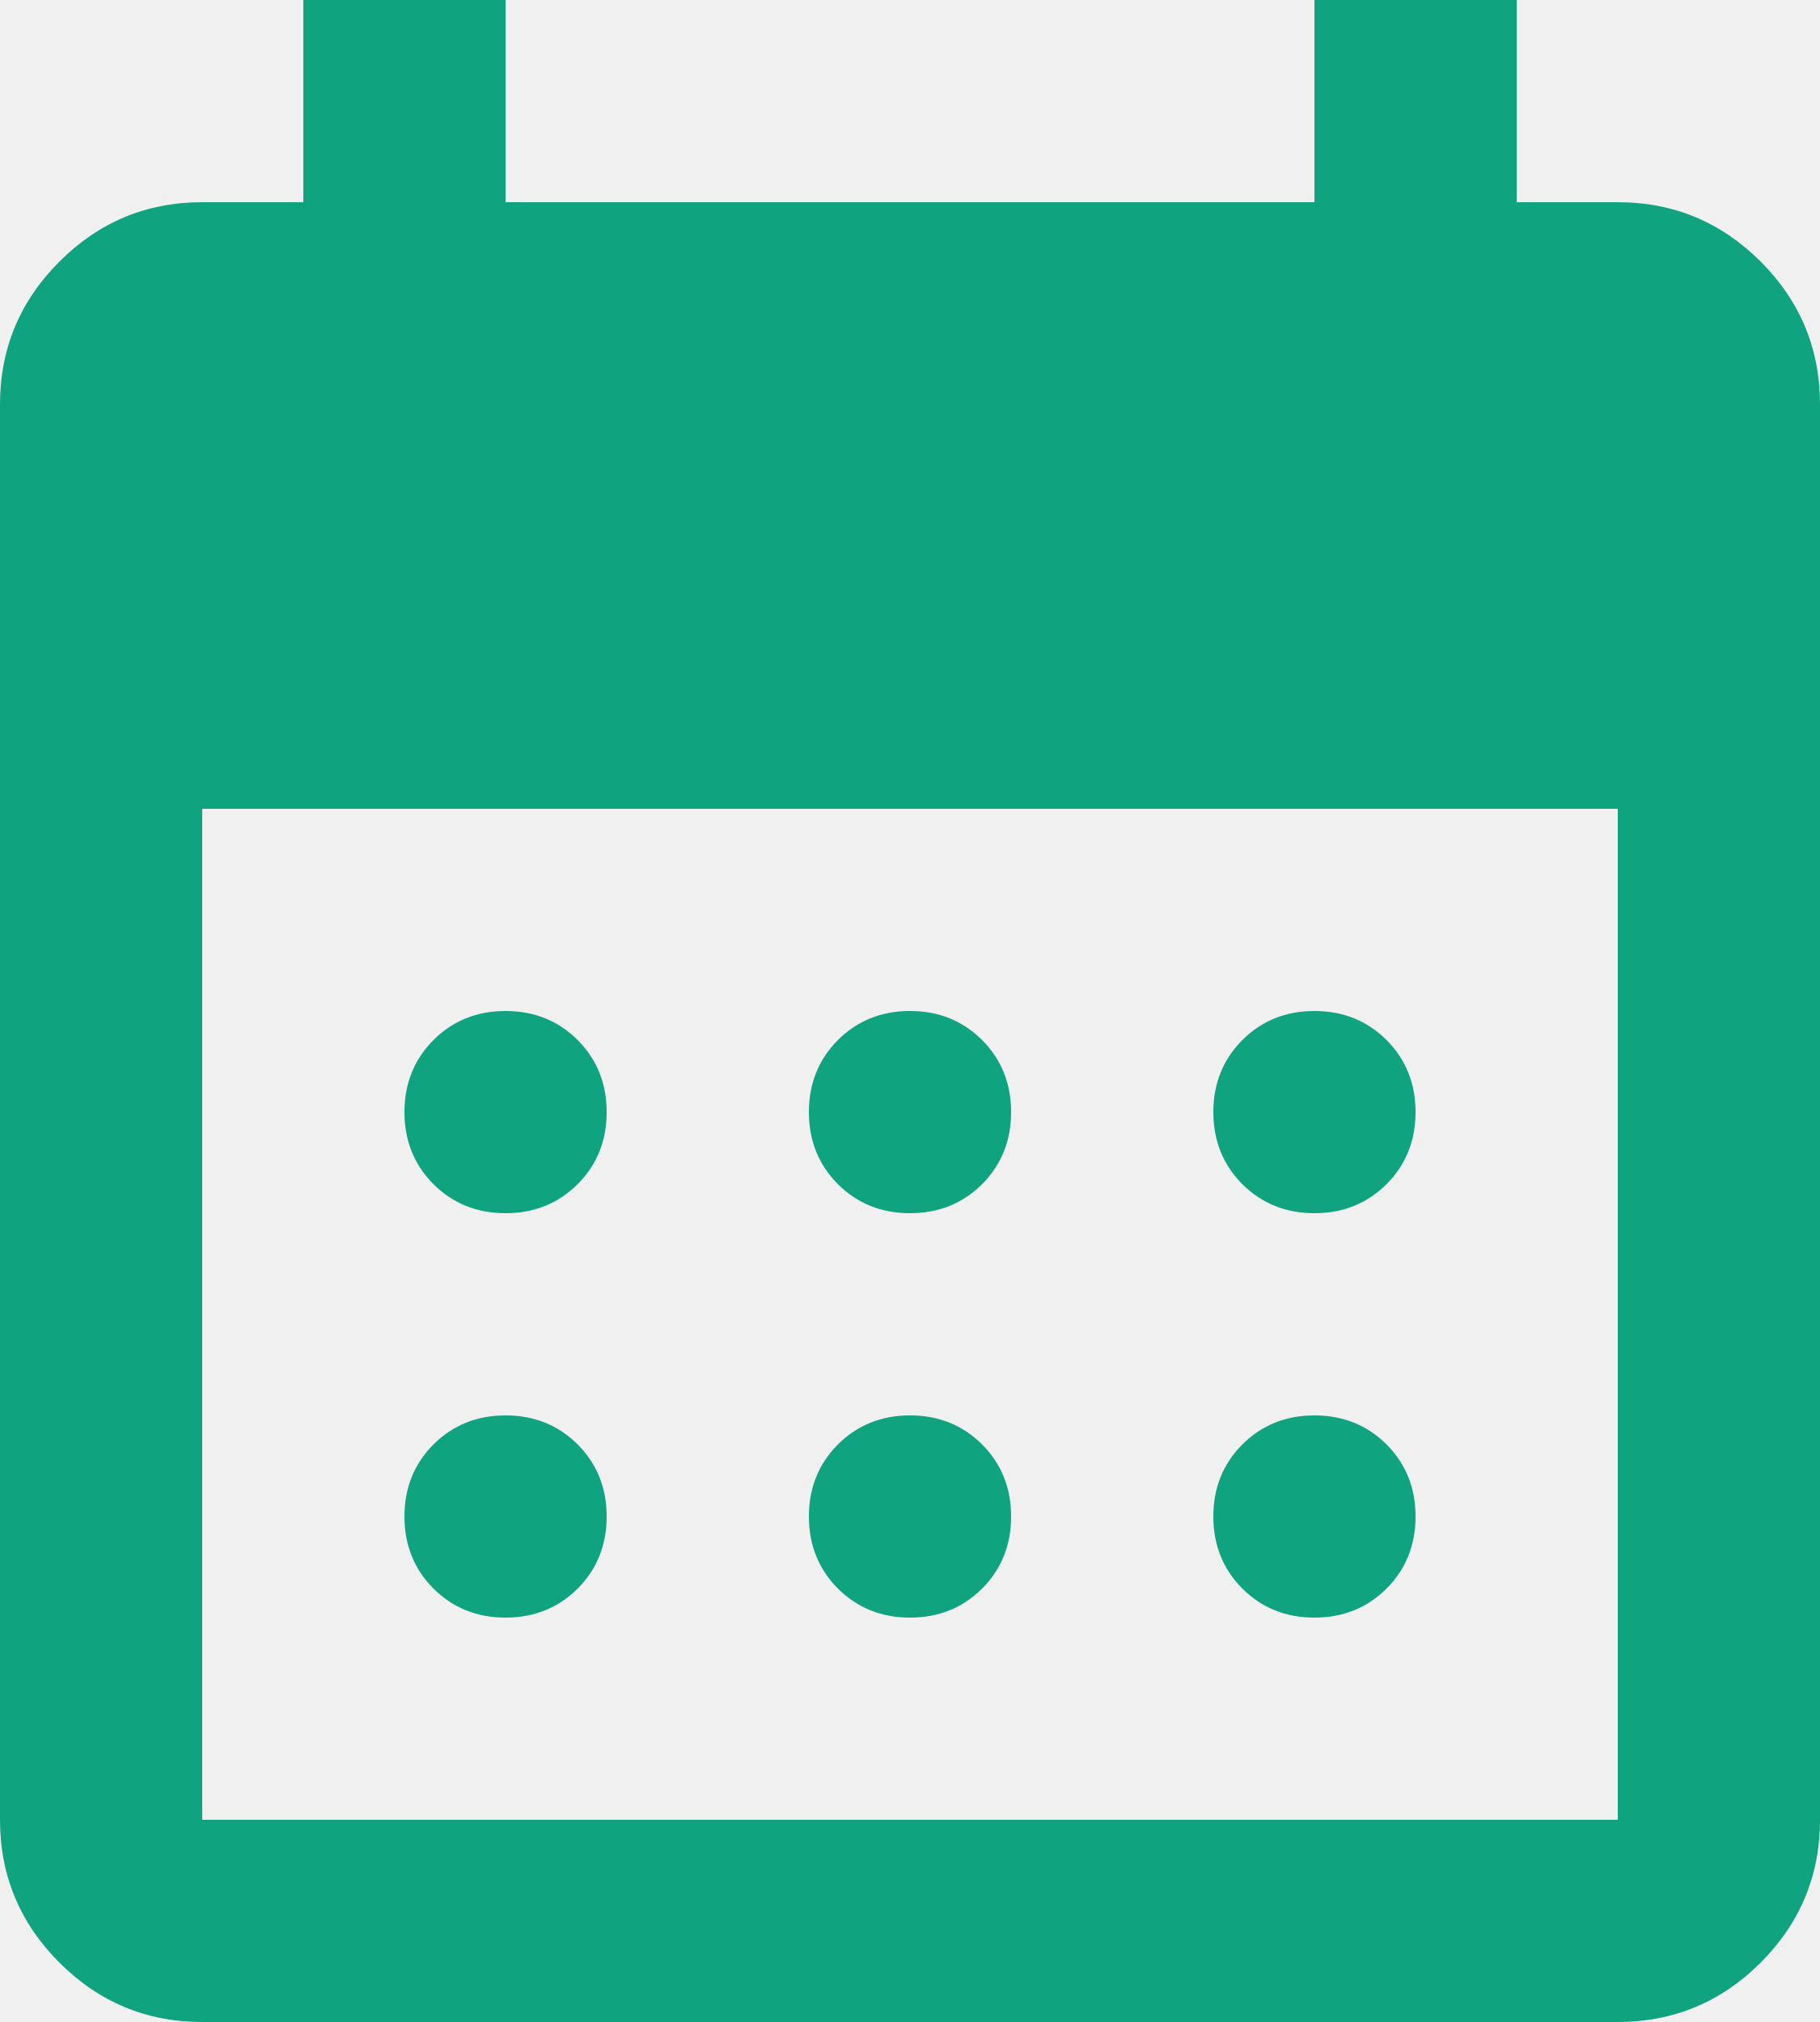
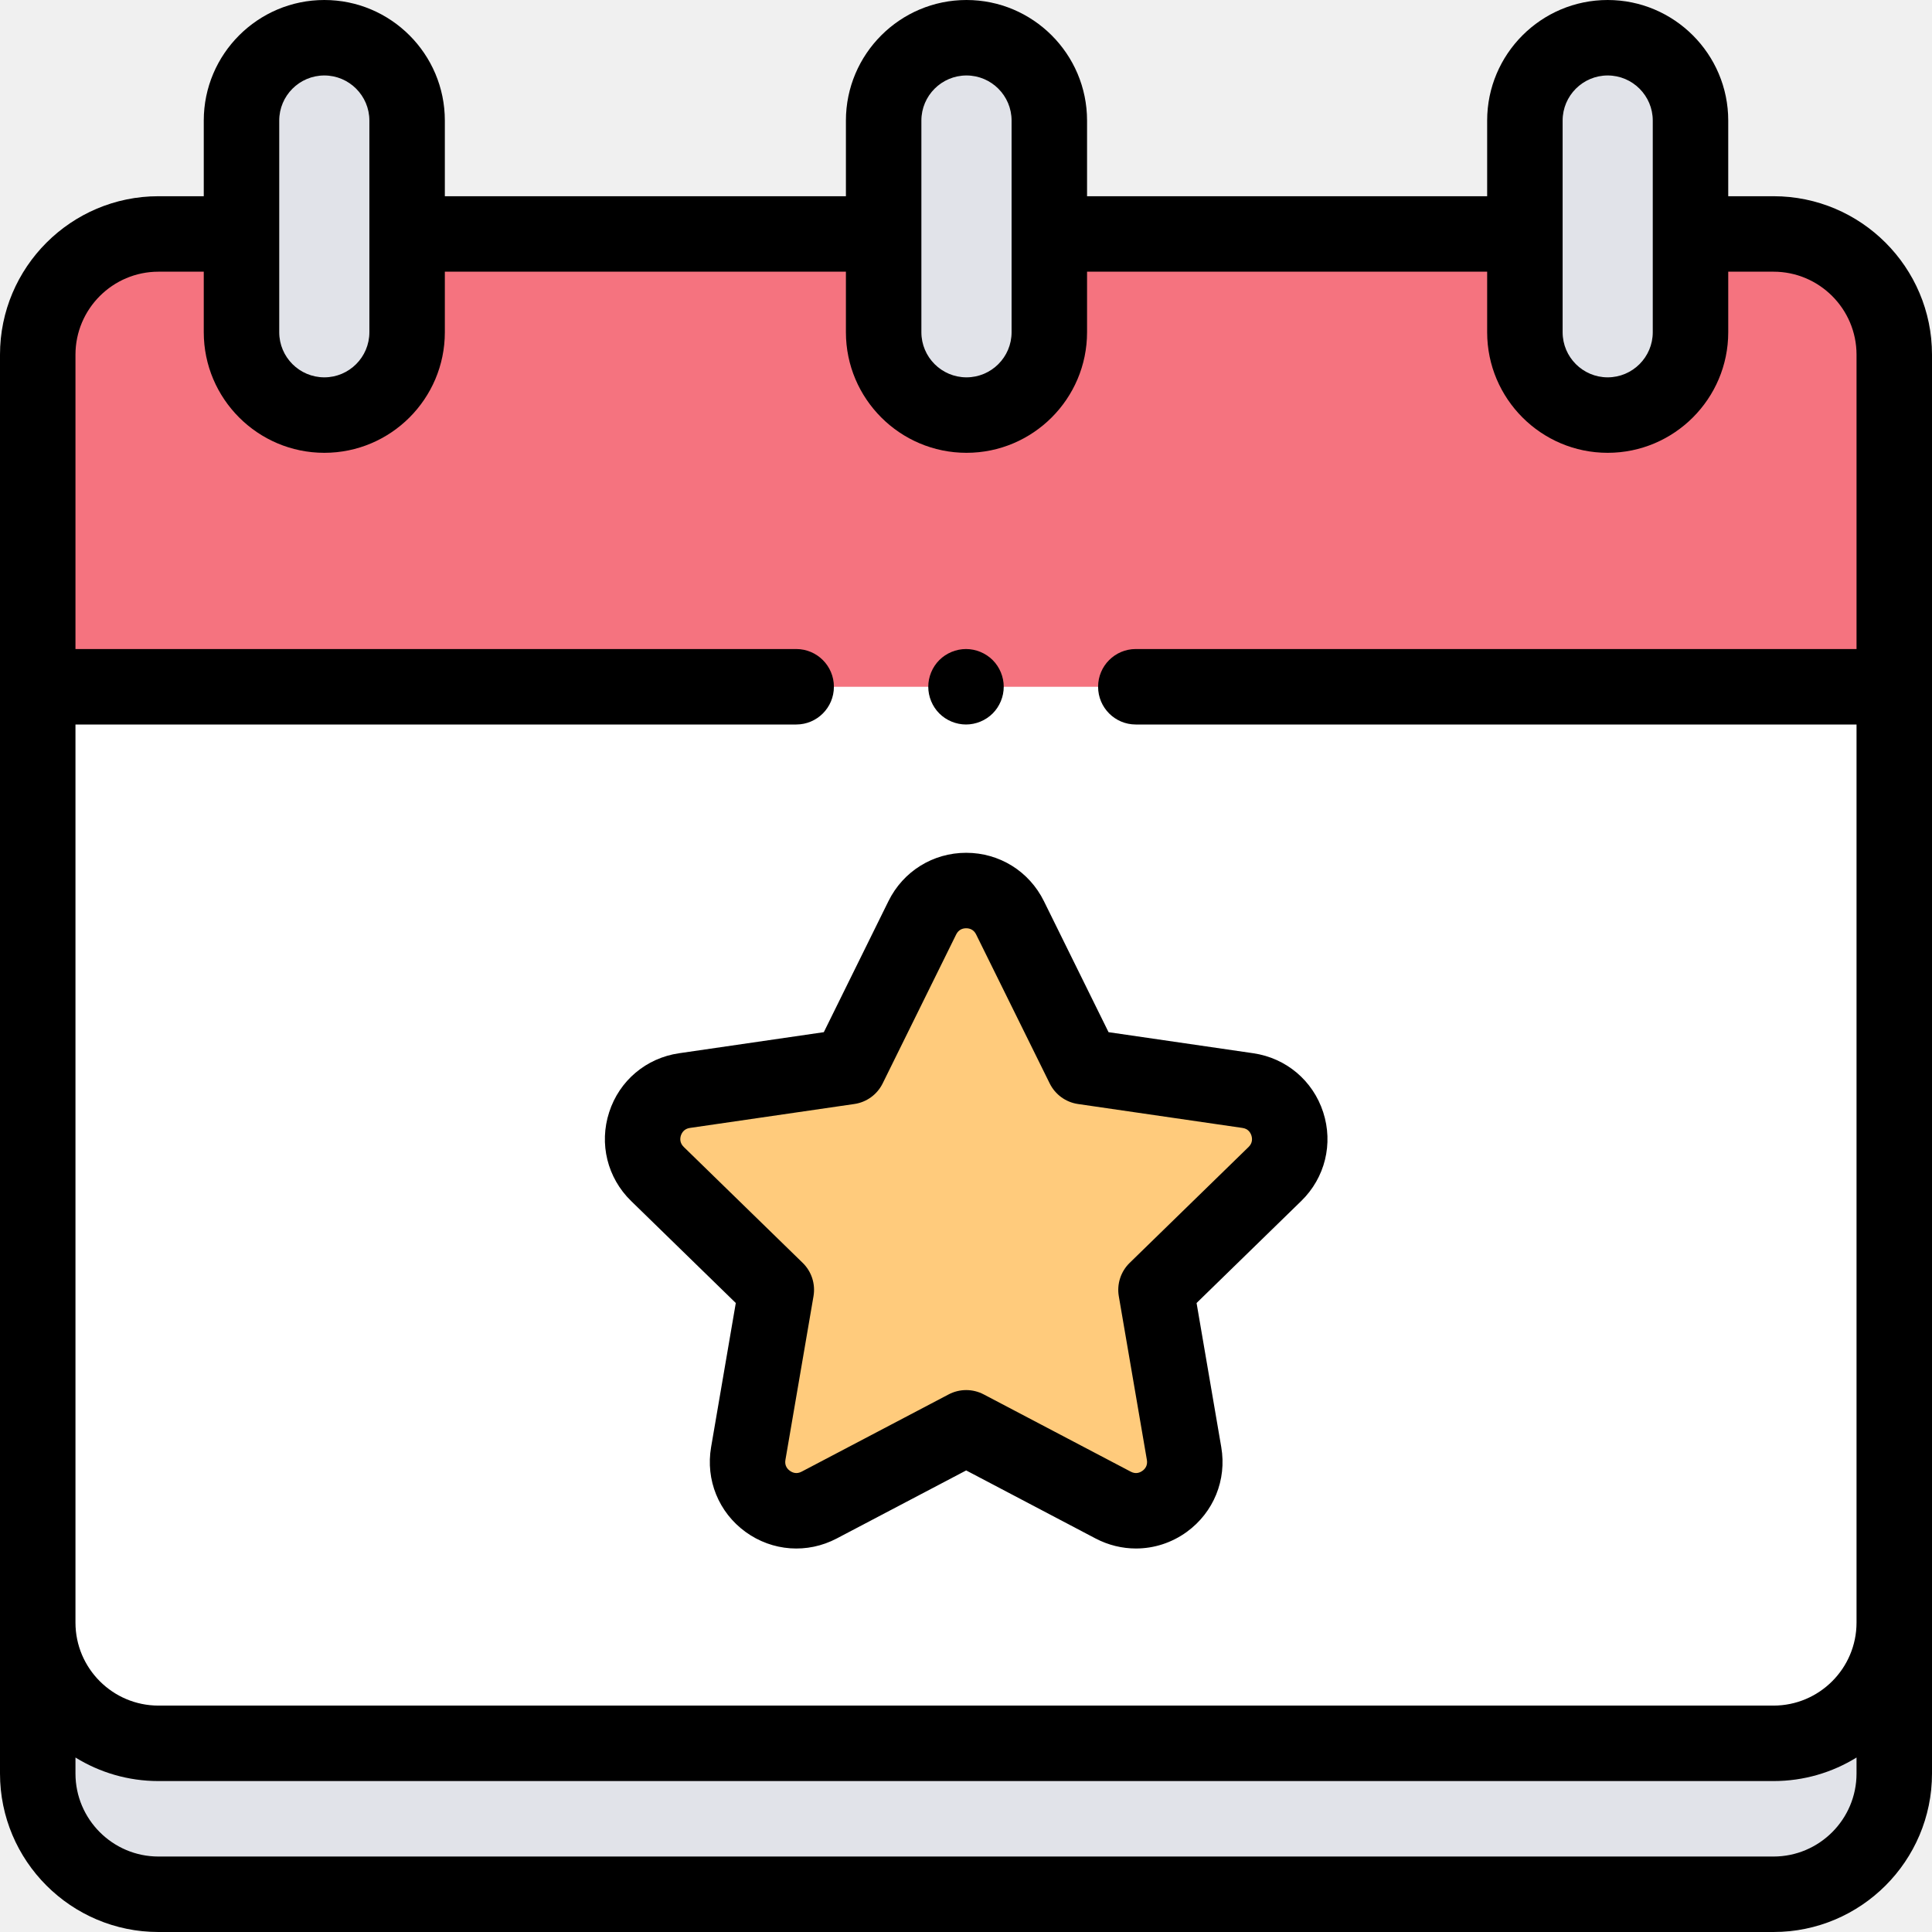
- <svg xmlns="http://www.w3.org/2000/svg" width="18" height="20" viewBox="0 0 18 20" fill="none">
-   <path d="M9 12C8.717 12 8.479 11.904 8.287 11.713C8.096 11.521 8 11.283 8 11C8 10.717 8.096 10.479 8.287 10.287C8.479 10.096 8.717 10 9 10C9.283 10 9.521 10.096 9.713 10.287C9.904 10.479 10 10.717 10 11C10 11.283 9.904 11.521 9.713 11.713C9.521 11.904 9.283 12 9 12ZM5 12C4.717 12 4.479 11.904 4.287 11.713C4.096 11.521 4 11.283 4 11C4 10.717 4.096 10.479 4.287 10.287C4.479 10.096 4.717 10 5 10C5.283 10 5.521 10.096 5.713 10.287C5.904 10.479 6 10.717 6 11C6 11.283 5.904 11.521 5.713 11.713C5.521 11.904 5.283 12 5 12ZM13 12C12.717 12 12.479 11.904 12.287 11.713C12.096 11.521 12 11.283 12 11C12 10.717 12.096 10.479 12.287 10.287C12.479 10.096 12.717 10 13 10C13.283 10 13.521 10.096 13.713 10.287C13.904 10.479 14 10.717 14 11C14 11.283 13.904 11.521 13.713 11.713C13.521 11.904 13.283 12 13 12ZM9 16C8.717 16 8.479 15.904 8.287 15.713C8.096 15.521 8 15.283 8 15C8 14.717 8.096 14.479 8.287 14.287C8.479 14.096 8.717 14 9 14C9.283 14 9.521 14.096 9.713 14.287C9.904 14.479 10 14.717 10 15C10 15.283 9.904 15.521 9.713 15.713C9.521 15.904 9.283 16 9 16ZM5 16C4.717 16 4.479 15.904 4.287 15.713C4.096 15.521 4 15.283 4 15C4 14.717 4.096 14.479 4.287 14.287C4.479 14.096 4.717 14 5 14C5.283 14 5.521 14.096 5.713 14.287C5.904 14.479 6 14.717 6 15C6 15.283 5.904 15.521 5.713 15.713C5.521 15.904 5.283 16 5 16ZM13 16C12.717 16 12.479 15.904 12.287 15.713C12.096 15.521 12 15.283 12 15C12 14.717 12.096 14.479 12.287 14.287C12.479 14.096 12.717 14 13 14C13.283 14 13.521 14.096 13.713 14.287C13.904 14.479 14 14.717 14 15C14 15.283 13.904 15.521 13.713 15.713C13.521 15.904 13.283 16 13 16ZM2 20C1.45 20 0.979 19.804 0.588 19.413C0.196 19.021 0 18.55 0 18V4C0 3.45 0.196 2.979 0.588 2.587C0.979 2.196 1.45 2 2 2H3V0H5V2H13V0H15V2H16C16.55 2 17.021 2.196 17.413 2.587C17.804 2.979 18 3.45 18 4V18C18 18.55 17.804 19.021 17.413 19.413C17.021 19.804 16.55 20 16 20H2ZM2 18H16V8H2V18Z" fill="#10A37F" />
+ <svg xmlns="http://www.w3.org/2000/svg" width="32" height="32" viewBox="0 0 32 32" fill="none">
+   <path d="M0.625 26.875V29.375C0.625 30.48 1.521 31.375 2.625 31.375H29.375C30.48 31.375 31.375 30.48 31.375 29.375V26.875H0.625Z" fill="#E1E3E9" />
+   <path d="M0.625 11.375V26.875C0.625 27.98 1.521 28.875 2.625 28.875H29.375C30.48 28.875 31.375 27.98 31.375 26.875V11.375" fill="white" />
+   <path d="M29.5 3.875H2.5C1.464 3.875 0.625 4.715 0.625 5.75V11.375H31.375V5.75C31.375 4.715 30.536 3.875 29.5 3.875Z" fill="#F5737F" />
+   <path d="M5.372 6.875C4.614 6.875 4 6.261 4 5.503V1.997C4 1.239 4.614 0.625 5.372 0.625C6.129 0.625 6.743 1.239 6.743 1.997V5.503C6.743 6.261 6.129 6.875 5.372 6.875Z" fill="#E1E3E9" />
+   <path d="M26.628 6.875C25.871 6.875 25.257 6.261 25.257 5.503V1.997C25.257 1.239 25.871 0.625 26.628 0.625C27.386 0.625 28 1.239 28 1.997V5.503C28 6.261 27.386 6.875 26.628 6.875Z" fill="#E1E3E9" />
+   <path d="M16.008 6.875C15.25 6.875 14.636 6.261 14.636 5.503V1.997C14.636 1.239 15.25 0.625 16.008 0.625C16.766 0.625 17.38 1.239 17.38 1.997V5.503C17.38 6.261 16.766 6.875 16.008 6.875Z" fill="#E1E3E9" />
+   <path d="M16.729 15.201L17.946 17.668L20.668 18.063C21.332 18.16 21.597 18.976 21.117 19.445L19.147 21.364L19.612 24.075C19.726 24.737 19.031 25.241 18.437 24.929L16.003 23.649L13.568 24.929C12.974 25.241 12.28 24.737 12.393 24.075L12.858 21.364L10.889 19.445C10.408 18.976 10.674 18.16 11.338 18.063L14.059 17.668L15.277 15.201C15.574 14.6 16.432 14.6 16.729 15.201Z" fill="#FFCB7C" />
+   <path d="M29.375 3.25H28.625V1.997C28.625 0.896 27.729 0 26.628 0C25.527 0 24.632 0.896 24.632 1.997V3.25H18.005V1.997C18.005 0.896 17.109 0 16.008 0C14.907 0 14.011 0.896 14.011 1.997V3.25H7.368V1.997C7.368 0.896 6.473 0 5.372 0C4.271 0 3.375 0.896 3.375 1.997V3.25H2.625C1.177 3.25 0 4.427 0 5.875V29.375C0 30.823 1.177 32 2.625 32H29.375C30.823 32 32 30.823 32 29.375V5.875C32 4.427 30.823 3.25 29.375 3.25ZM25.882 1.997C25.882 1.585 26.217 1.25 26.628 1.25C27.04 1.25 27.375 1.585 27.375 1.997V5.503C27.375 5.915 27.04 6.25 26.628 6.25C26.217 6.25 25.882 5.915 25.882 5.503V1.997ZM15.261 1.997C15.261 1.585 15.596 1.25 16.008 1.25C16.42 1.25 16.755 1.585 16.755 1.997V5.503C16.755 5.915 16.42 6.25 16.008 6.25C15.596 6.25 15.261 5.915 15.261 5.503V1.997ZM4.625 1.997C4.625 1.585 4.96 1.25 5.372 1.25C5.783 1.25 6.118 1.585 6.118 1.997V5.503C6.118 5.915 5.783 6.25 5.372 6.25C4.96 6.25 4.625 5.915 4.625 5.503V1.997ZM2.625 4.5H3.375V5.503C3.375 6.604 4.271 7.5 5.372 7.5C6.473 7.5 7.368 6.604 7.368 5.503V4.5H14.011V5.503C14.011 6.604 14.907 7.5 16.008 7.5C17.109 7.5 18.005 6.604 18.005 5.503V4.5H24.632V5.503C24.632 6.604 25.527 7.5 26.628 7.5C27.729 7.5 28.625 6.604 28.625 5.503V4.5H29.375C30.133 4.5 30.75 5.117 30.75 5.875V10.75H18.812C18.467 10.75 18.188 11.03 18.188 11.375C18.188 11.72 18.467 12 18.812 12H30.75V26.875C30.75 27.633 30.133 28.25 29.375 28.25H2.625C1.867 28.25 1.25 27.633 1.25 26.875V12H13.188C13.533 12 13.812 11.72 13.812 11.375C13.812 11.03 13.533 10.75 13.188 10.75H1.25V5.875C1.25 5.117 1.867 4.5 2.625 4.5ZM29.375 30.75H2.625C1.867 30.75 1.25 30.133 1.25 29.375V29.11C1.65 29.357 2.121 29.5 2.625 29.5H29.375C29.879 29.5 30.35 29.357 30.75 29.11V29.375C30.75 30.133 30.133 30.75 29.375 30.75Z" fill="black" />
+   <path d="M16 12C16.164 12 16.326 11.933 16.442 11.817C16.558 11.701 16.625 11.539 16.625 11.375C16.625 11.211 16.558 11.049 16.442 10.933C16.326 10.817 16.164 10.75 16 10.75C15.836 10.75 15.674 10.817 15.558 10.933C15.442 11.049 15.375 11.211 15.375 11.375C15.375 11.539 15.442 11.701 15.558 11.817C15.674 11.933 15.836 12 16 12Z" fill="black" />
+   <path d="M11.248 17.445C10.703 17.524 10.259 17.898 10.09 18.421C9.92 18.944 10.059 19.508 10.453 19.892L12.187 21.582L11.778 23.969C11.685 24.512 11.903 25.049 12.348 25.373C12.793 25.696 13.372 25.738 13.859 25.482L16.003 24.355L18.146 25.482C18.358 25.593 18.587 25.648 18.815 25.648C19.112 25.648 19.406 25.555 19.657 25.373C20.102 25.049 20.321 24.512 20.228 23.969L19.819 21.582L21.553 19.892C21.947 19.508 22.086 18.944 21.916 18.421C21.746 17.898 21.302 17.524 20.758 17.445L18.361 17.096L17.29 14.925C17.046 14.431 16.553 14.125 16.003 14.125C15.453 14.125 14.96 14.431 14.716 14.925L13.645 17.096L11.248 17.445ZM14.62 17.944L15.837 15.478C15.879 15.393 15.95 15.375 16.003 15.375C16.055 15.375 16.127 15.393 16.168 15.478L17.386 17.944C17.477 18.129 17.653 18.257 17.856 18.286L20.578 18.682C20.672 18.695 20.711 18.758 20.727 18.807C20.743 18.857 20.748 18.931 20.681 18.997L18.711 20.917C18.564 21.06 18.496 21.267 18.531 21.47L18.996 24.181C19.012 24.274 18.965 24.331 18.923 24.361C18.88 24.392 18.812 24.42 18.728 24.375L16.294 23.096C16.203 23.048 16.103 23.024 16.003 23.024C15.903 23.024 15.803 23.048 15.712 23.096L13.278 24.375C13.194 24.42 13.126 24.392 13.083 24.361C13.04 24.331 12.993 24.274 13.009 24.181L13.474 21.47C13.509 21.267 13.442 21.06 13.295 20.917L11.325 18.997C11.257 18.93 11.262 18.857 11.278 18.807C11.295 18.758 11.334 18.695 11.428 18.682L14.149 18.286C14.353 18.257 14.529 18.129 14.62 17.944Z" fill="black" />
</svg>
